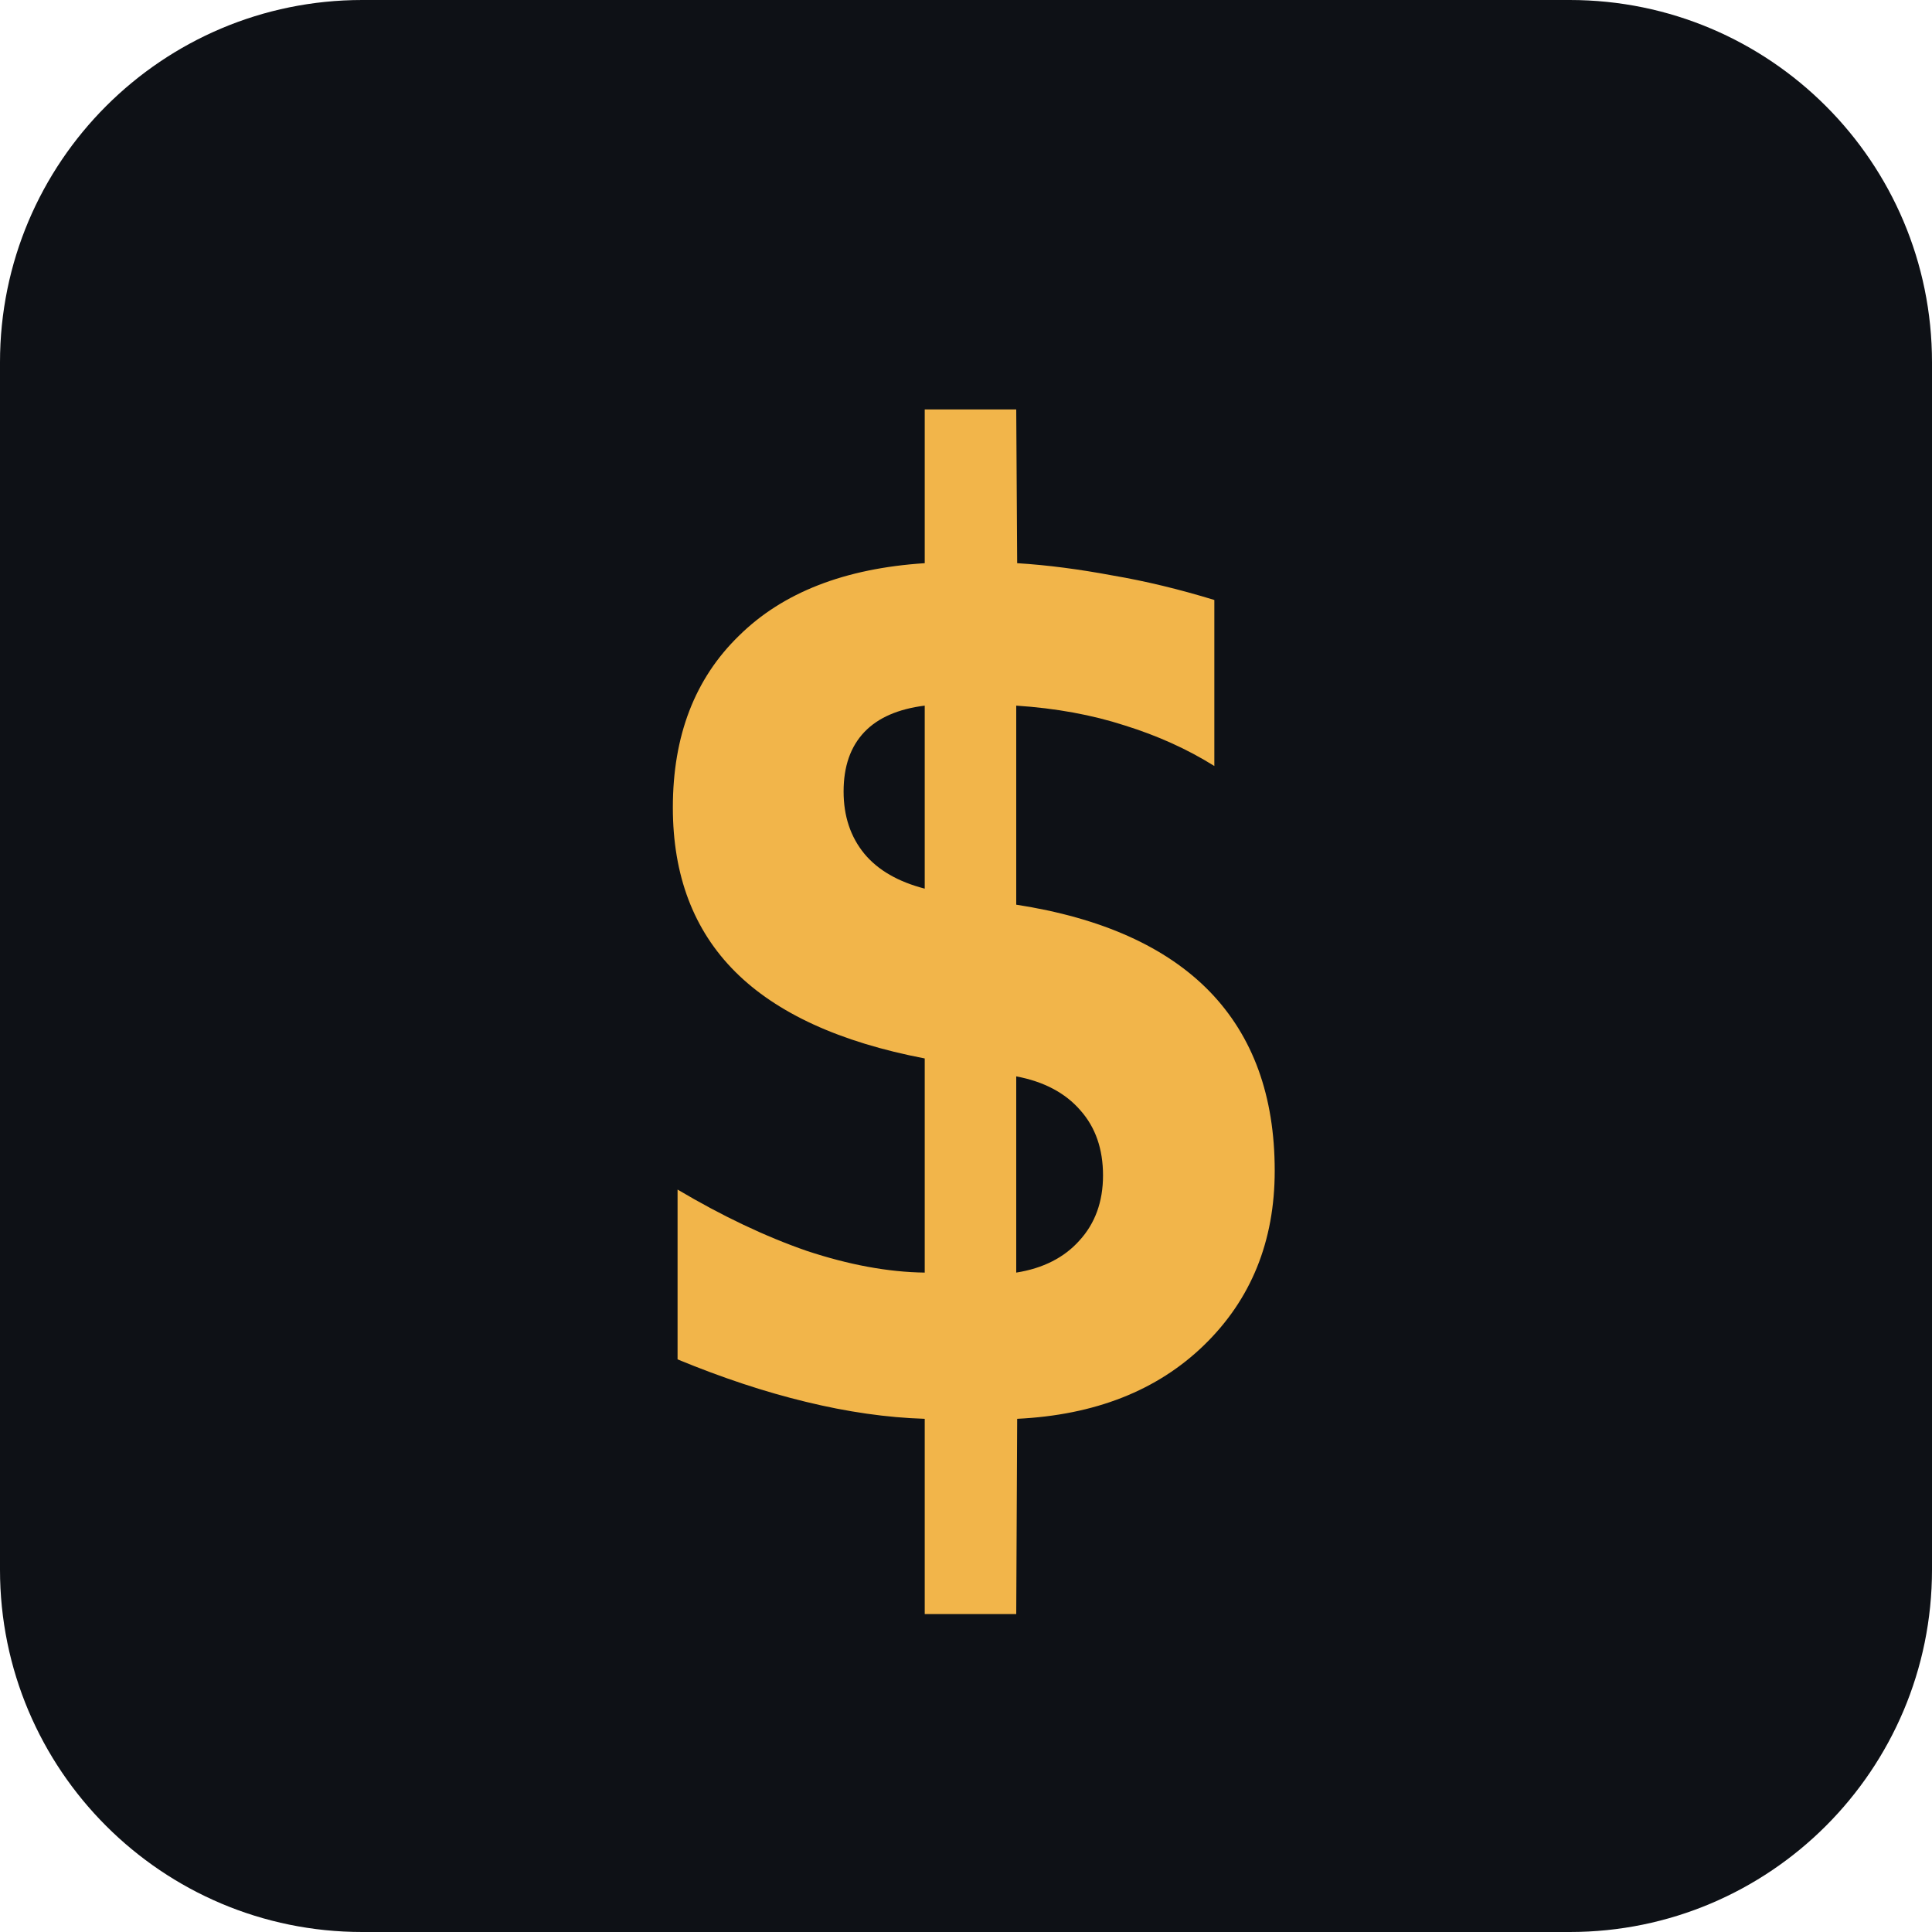
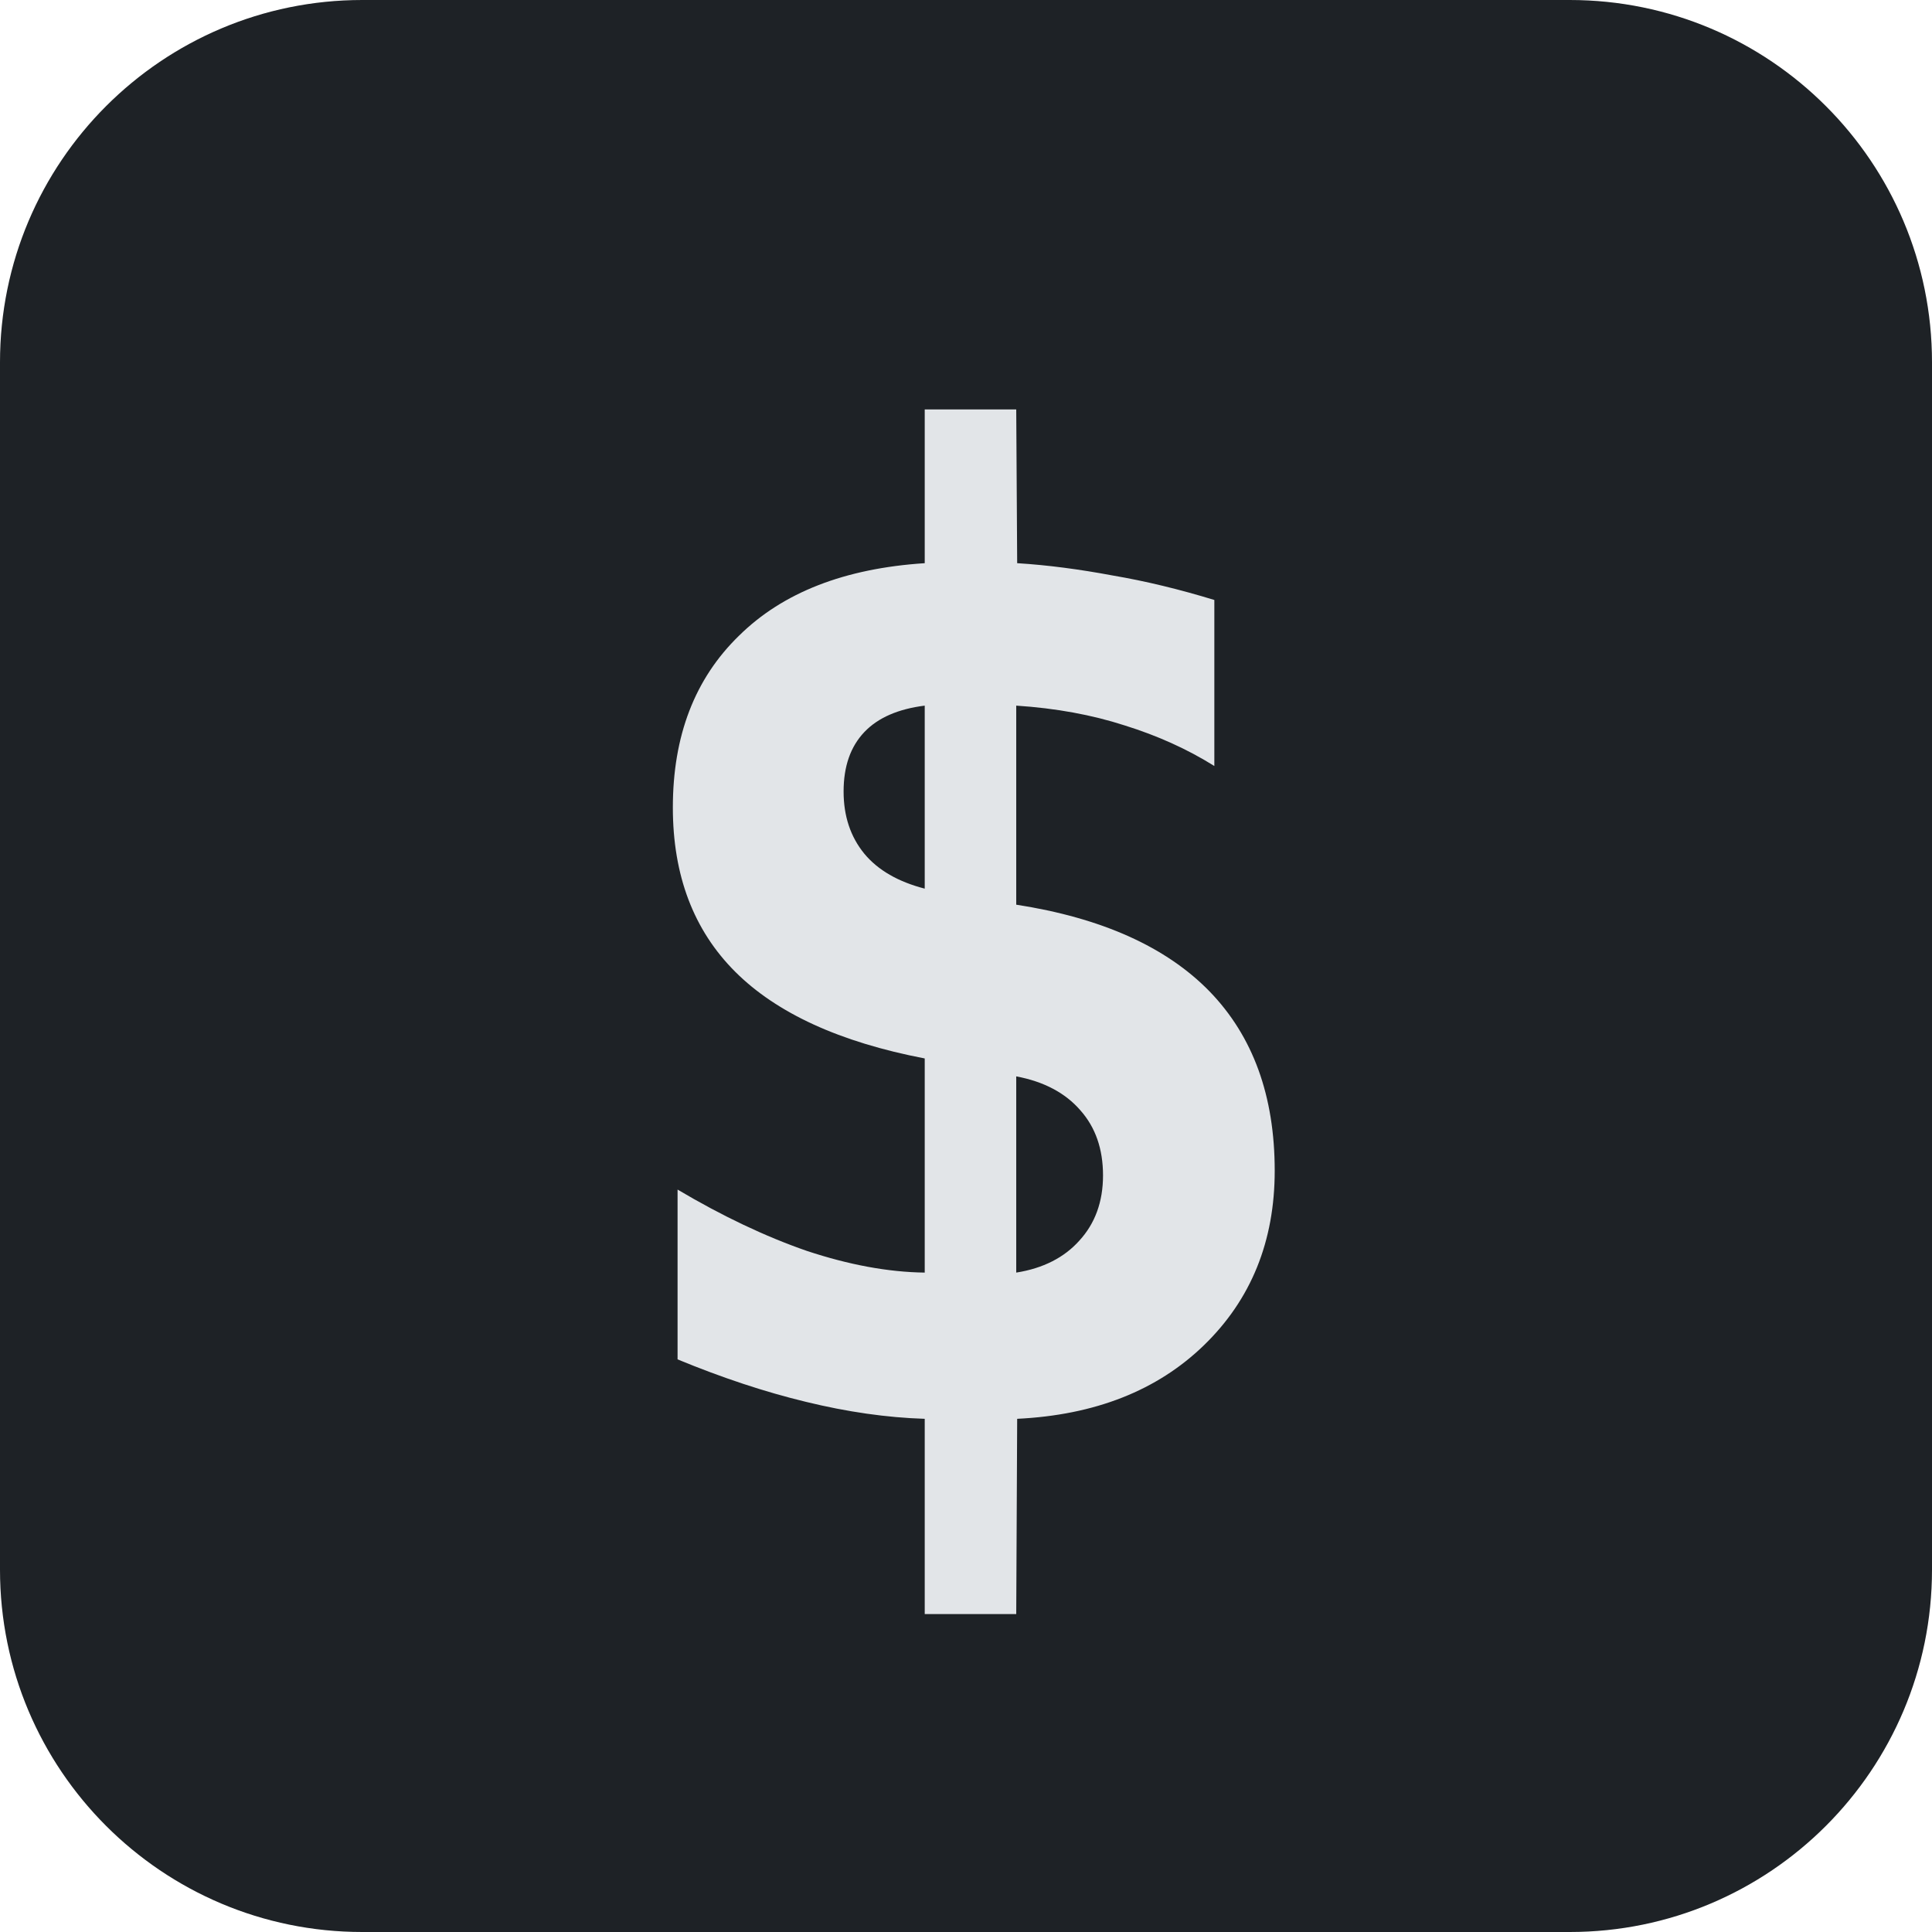
<svg xmlns="http://www.w3.org/2000/svg" viewBox="0 0 32 32">
-   <rect width="32" height="32" rx="6" fill="#0E1116" />
-   <text x="16" y="23.5" text-anchor="middle" font-family="'IBM Plex Mono', ui-monospace, Menlo, Consolas, monospace" font-size="22" font-weight="600" fill="#F2B54A">$</text>
+   <rect width="32" height="32" rx="6" fill="#1E2226" />
+   <text x="16" y="23.5" text-anchor="middle" font-family="'IBM Plex Mono', ui-monospace, Menlo, Consolas, monospace" font-size="22" font-weight="600" fill="#E2E5E8">$</text>
</svg>
